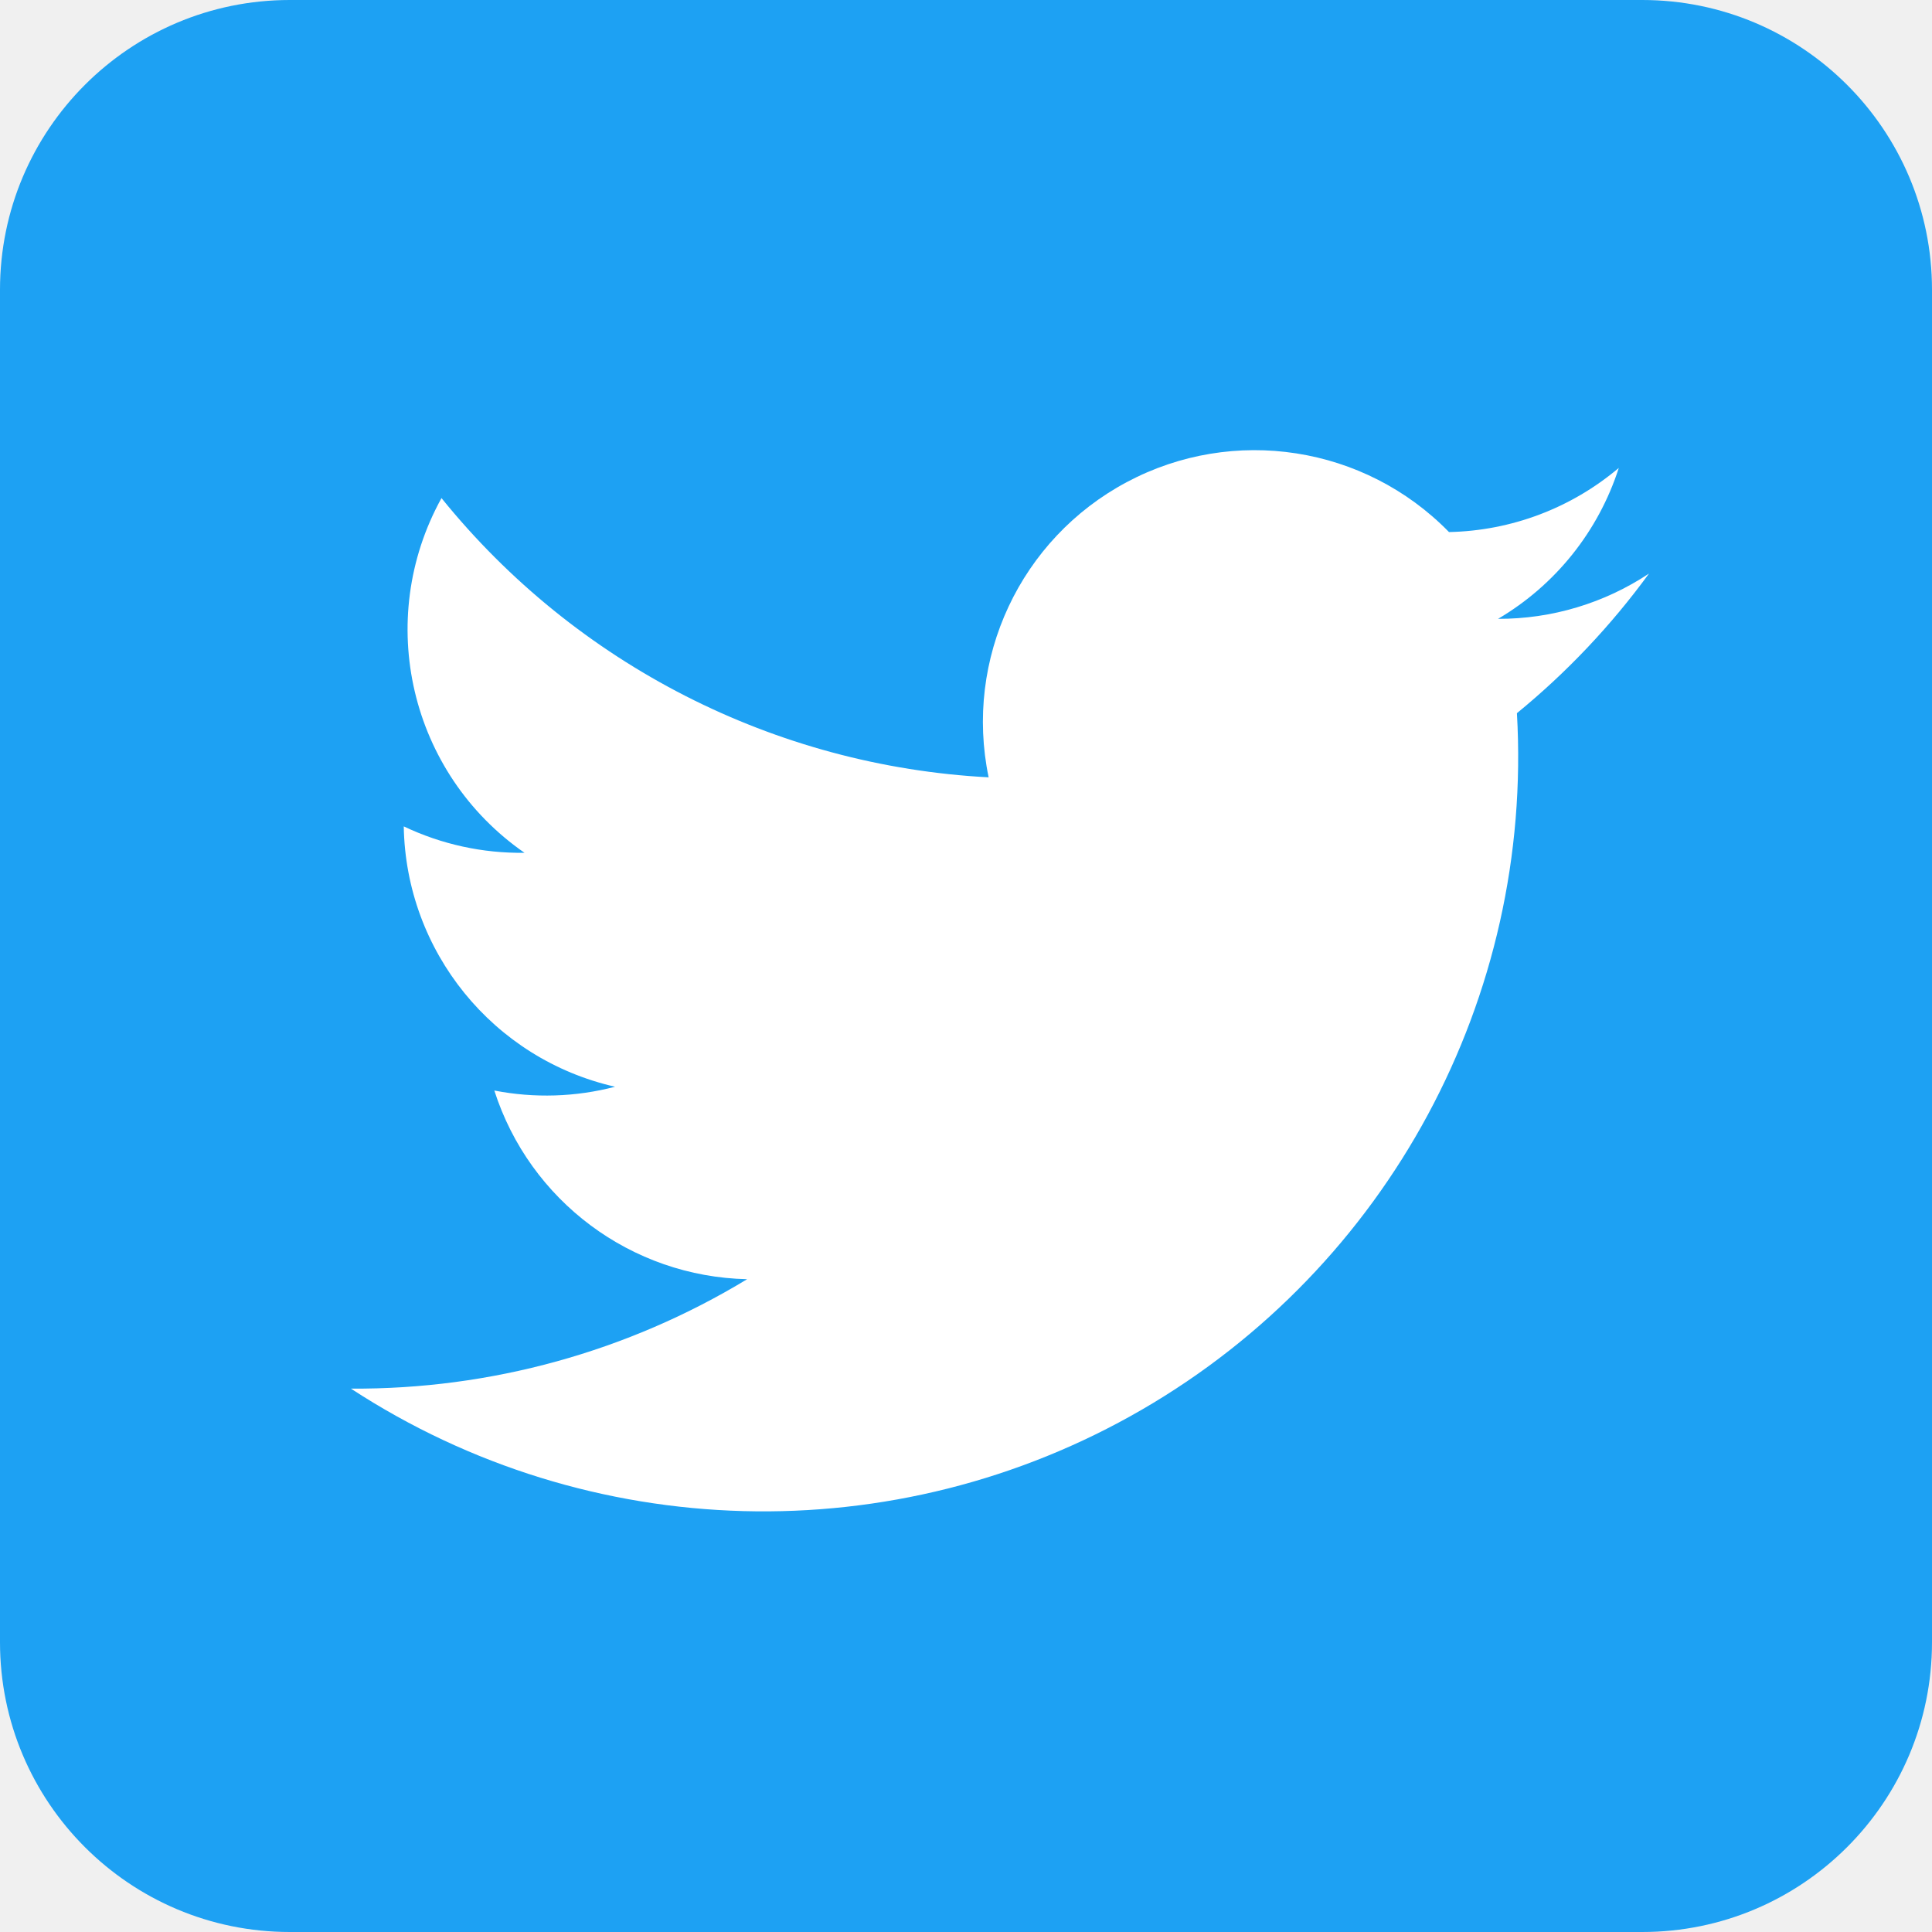
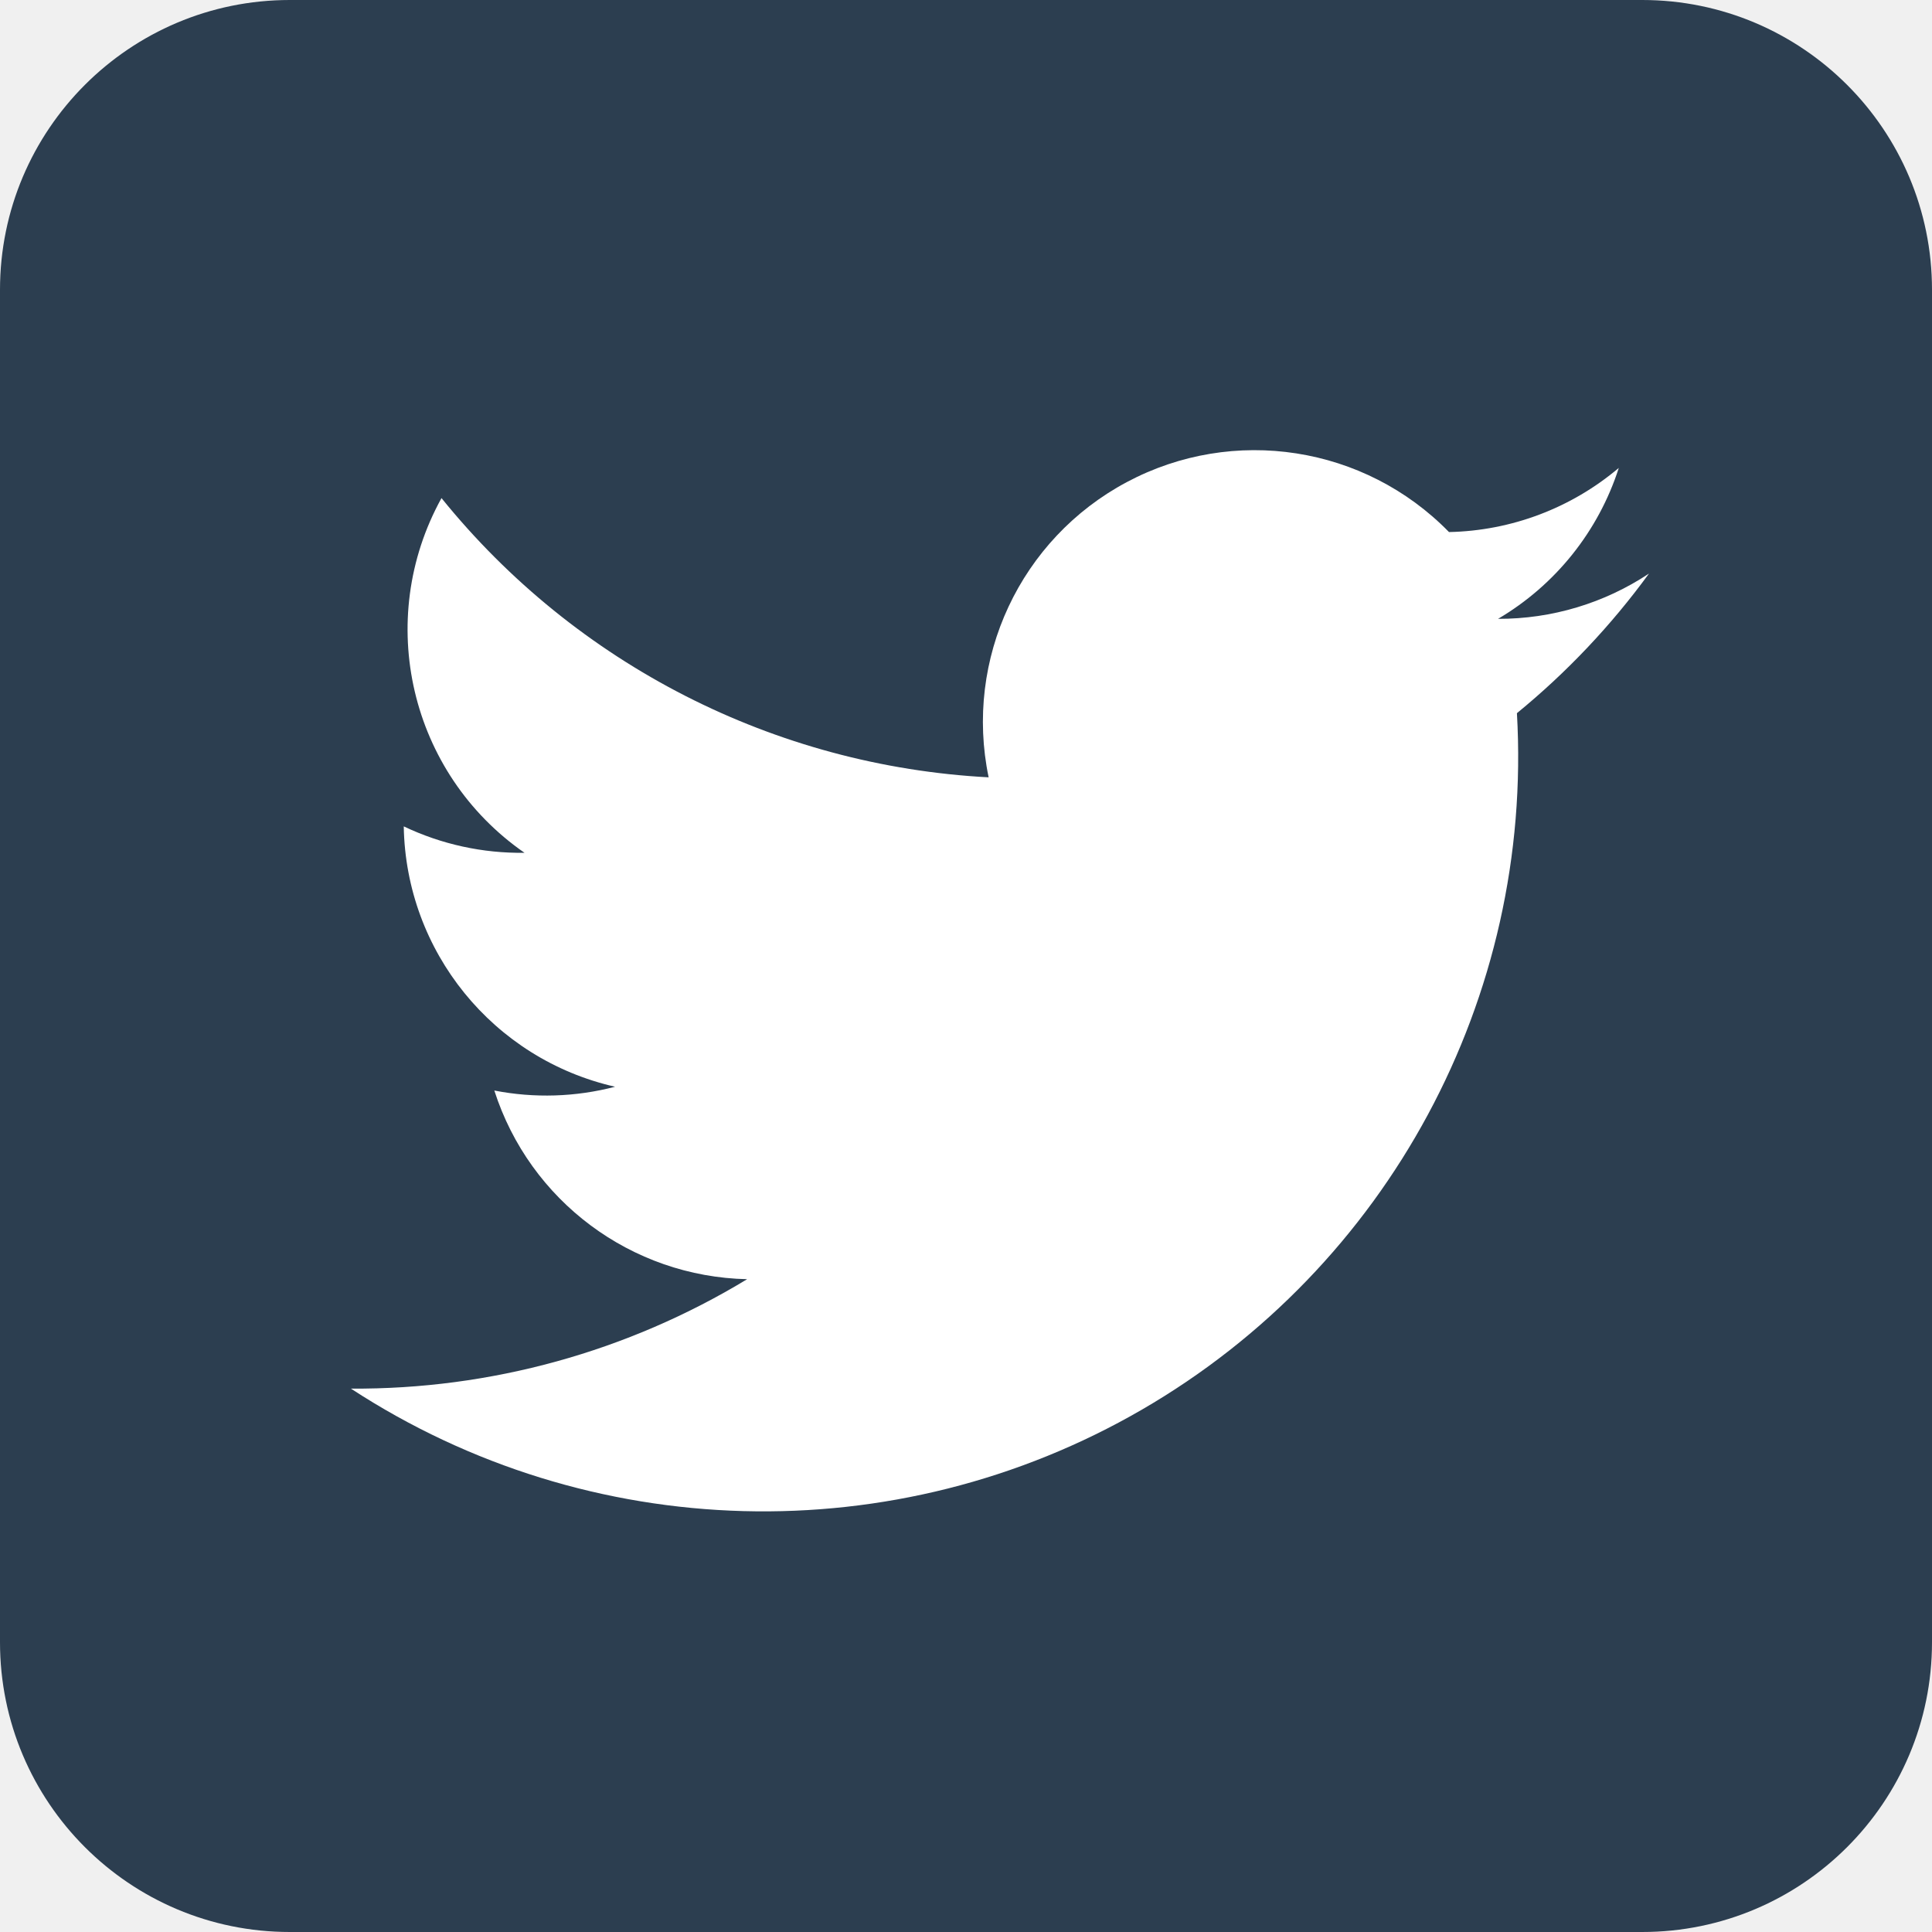
<svg xmlns="http://www.w3.org/2000/svg" aria-label="Twitter" role="img" viewBox="0 0 512 512">
-   <rect width="512" height="512" rx="15%" fill="#1da1f3" />
+   <rect width="512" height="512" rx="15%" fill="#2c3e50" />
  <path fill="#fff" d="M437 152a72 72 0 0 1-40 12 72 72 0 0 0 32-40 72 72 0 0 1-45 17 72 72 0 0 0-122 65 200 200 0 0 1-145-74 72 72 0 0 0 22 94 72 72 0 0 1-32-7 72 72 0 0 0 56 69 72 72 0 0 1-32 1 72 72 0 0 0 67 50 200 200 0 0 1-105 29 200 200 0 0 0 309-179 200 200 0 0 0 35-37" />
</svg>
